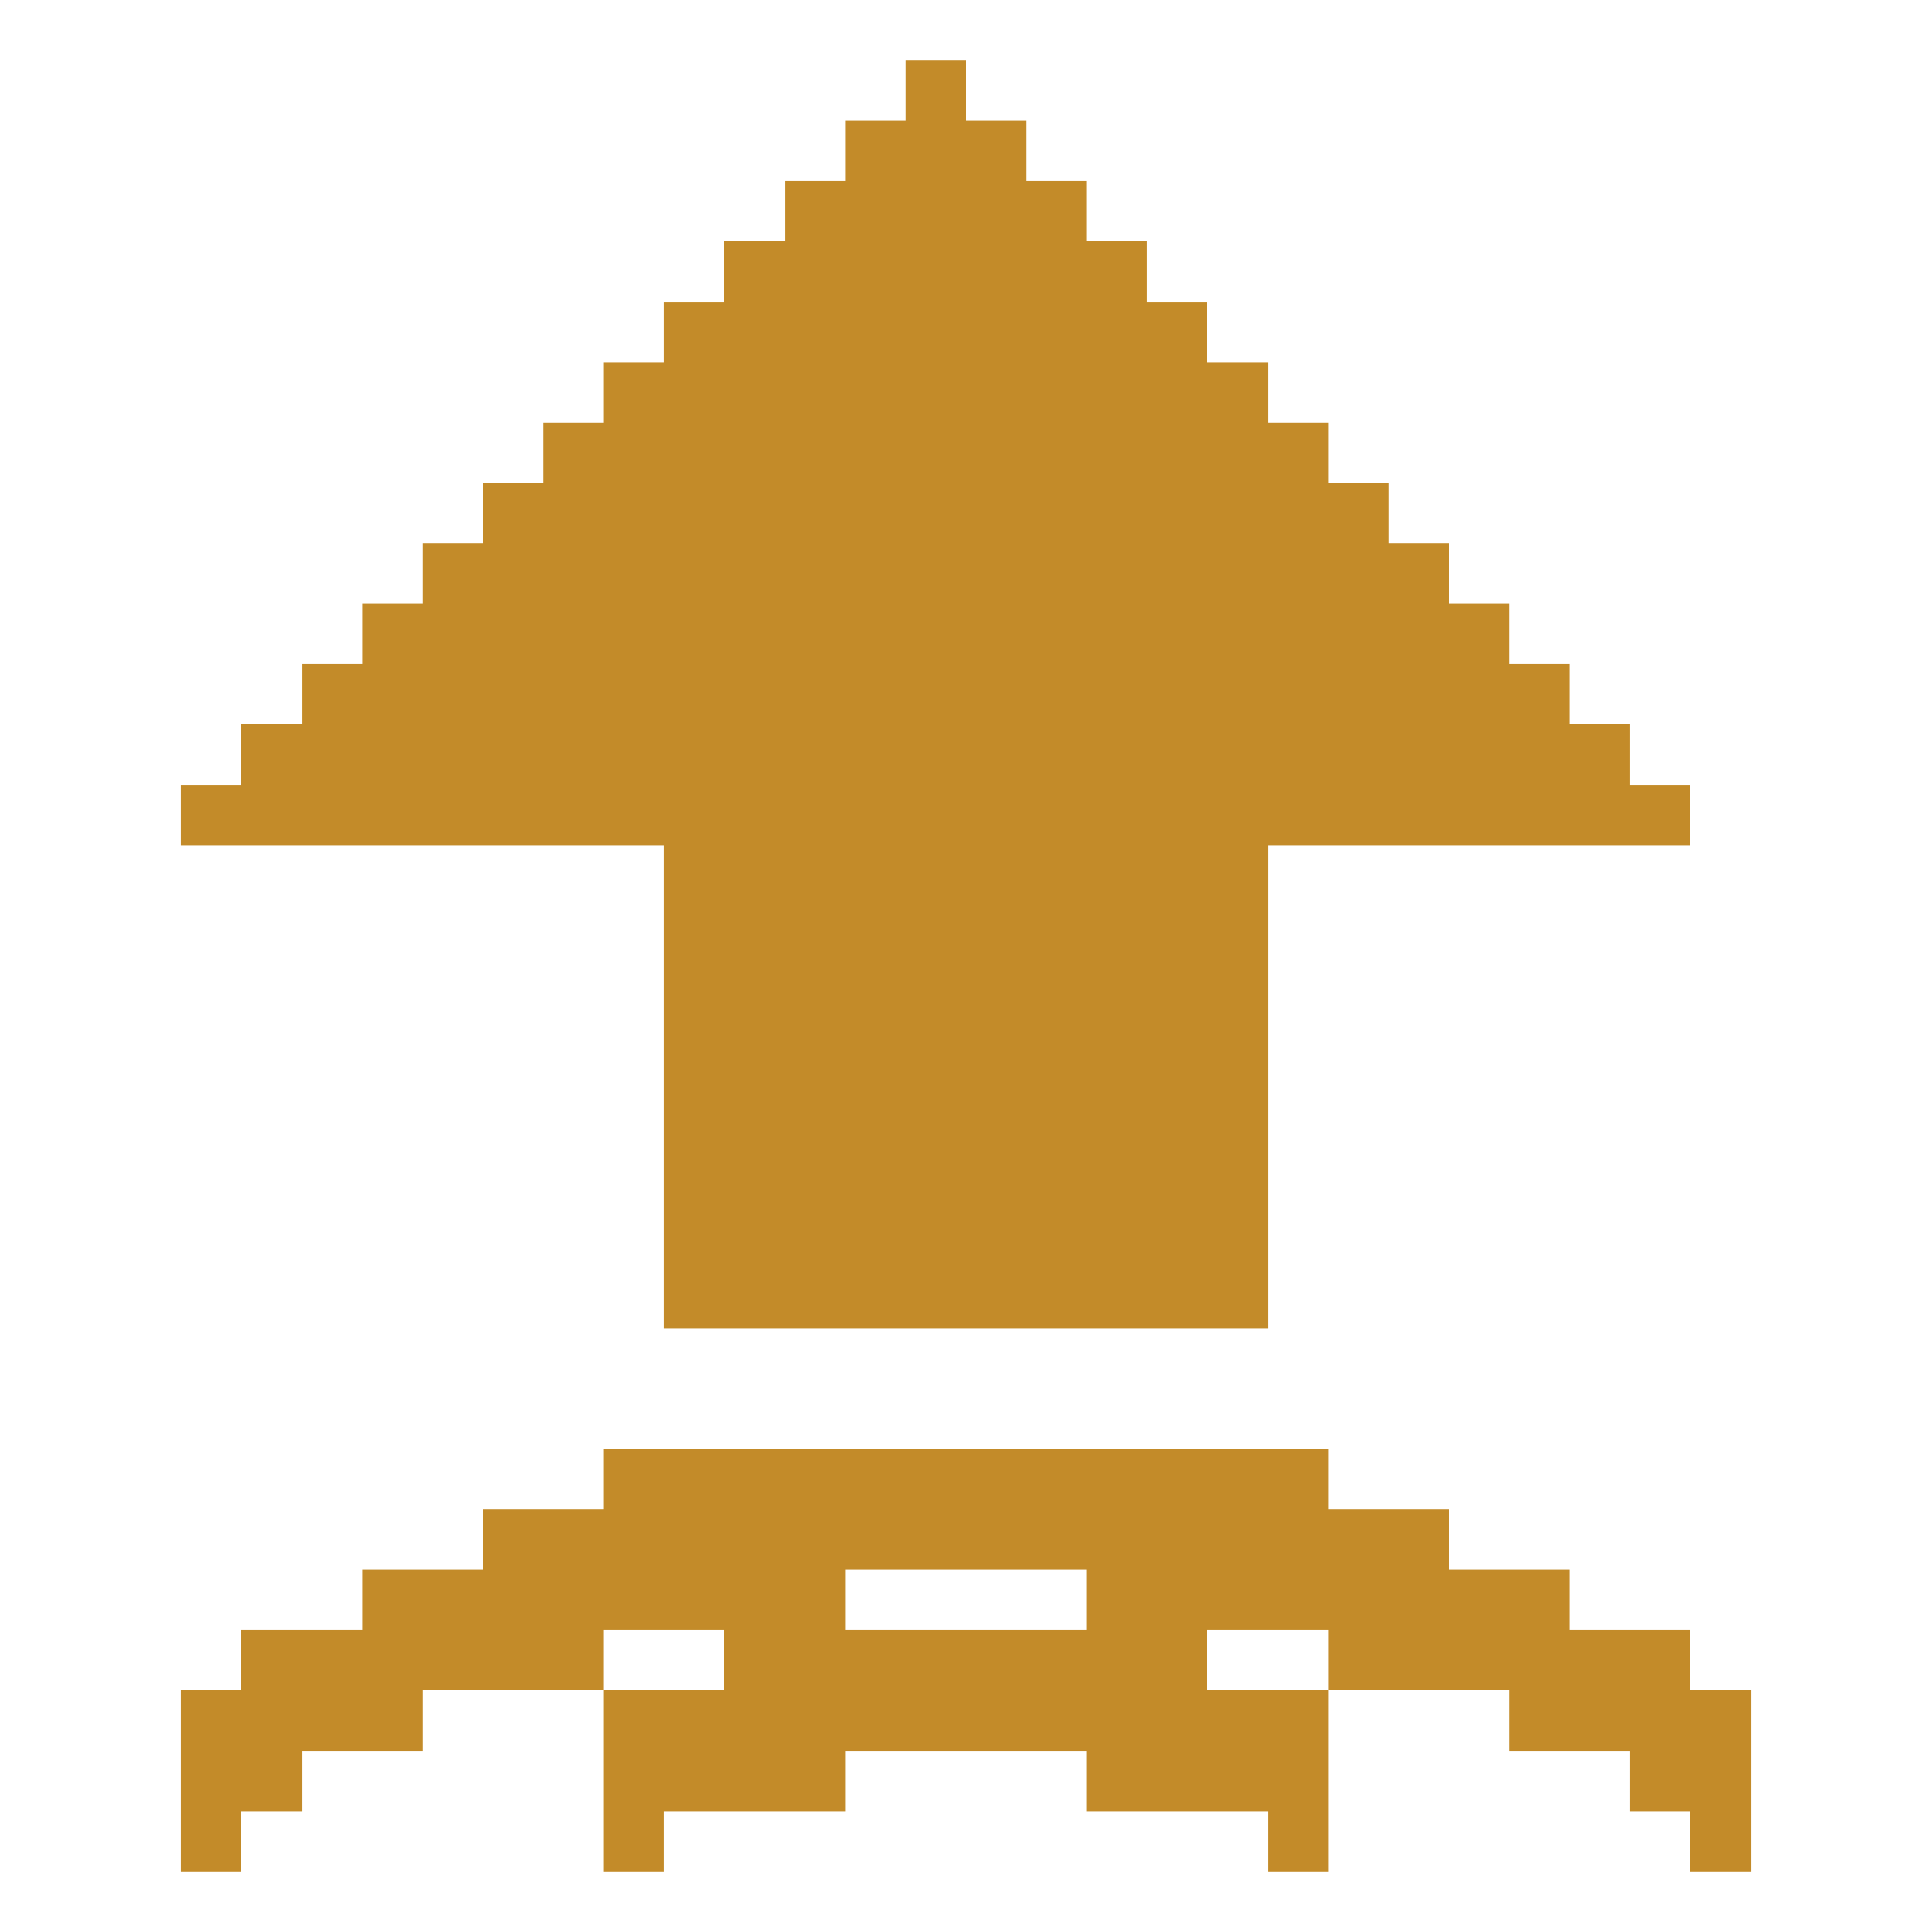
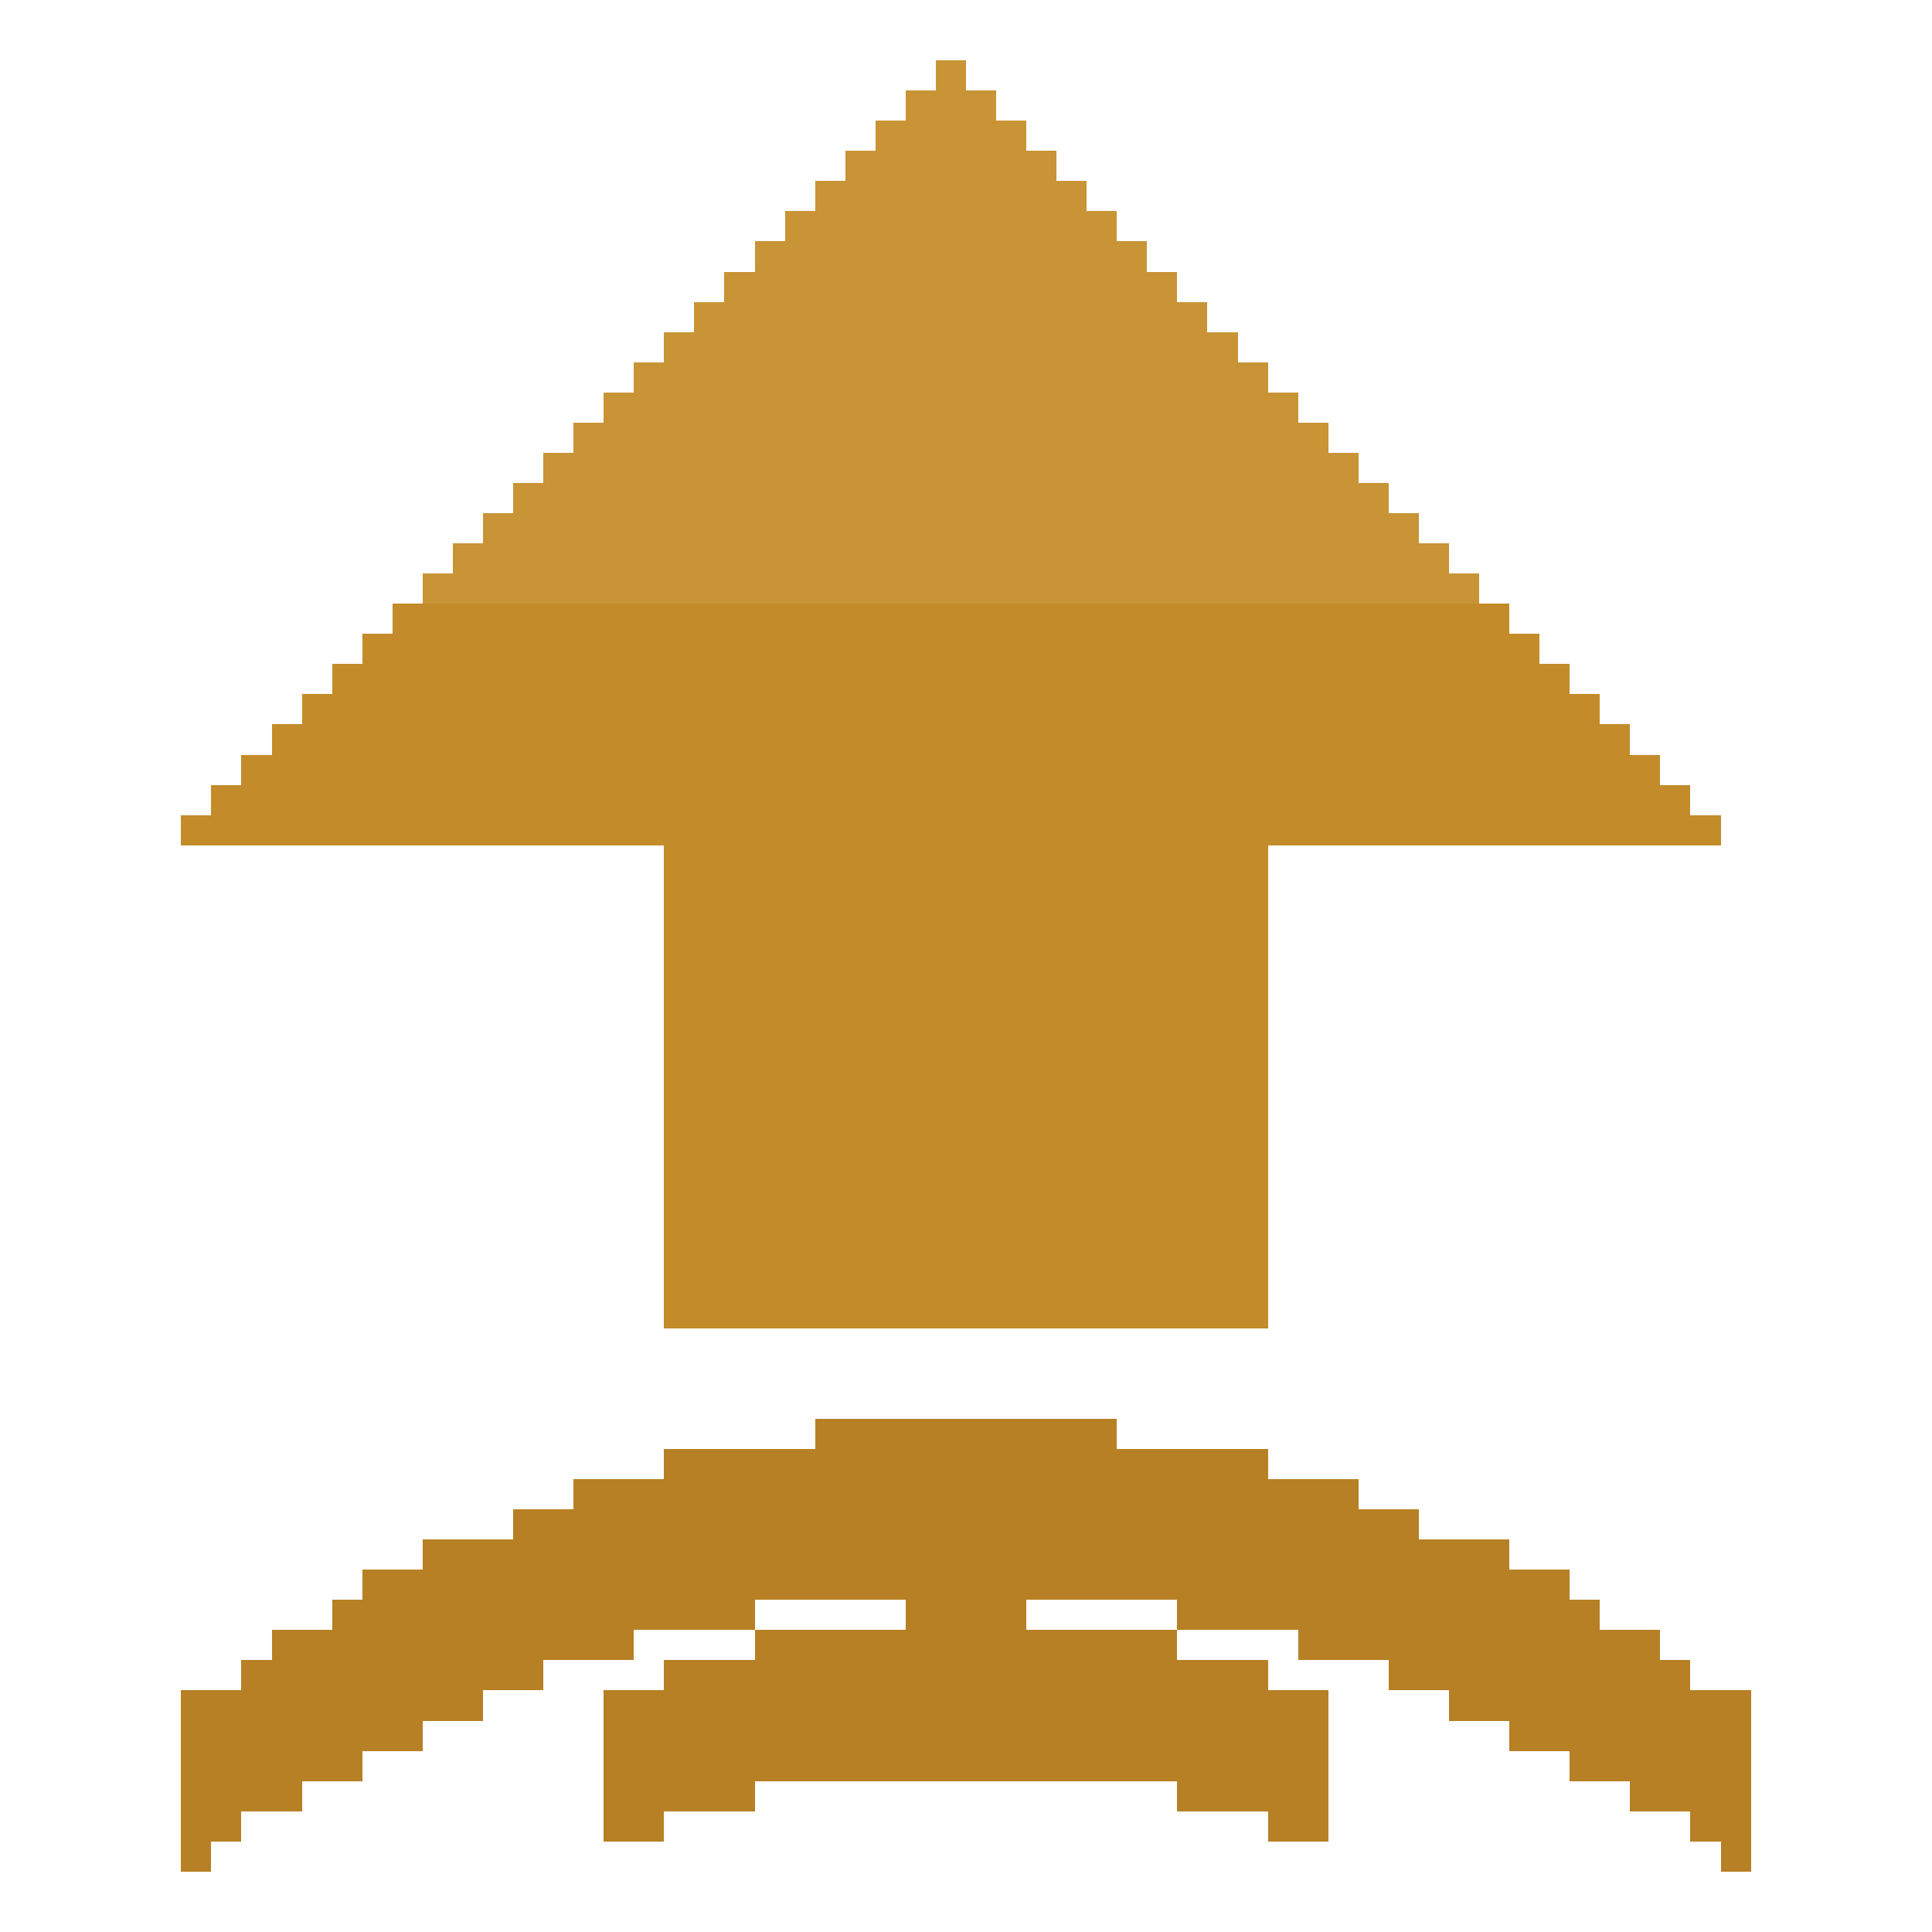
- <svg xmlns="http://www.w3.org/2000/svg" viewBox="0 0 32 32" shape-rendering="crispEdges">
-   <path fill="#c38b29" d="M15 1h1v1H15zM14 2h3v1H14zM13 3h5v1H13zM12 4h7v1H12zM11 5h9v1H11zM10 6h11v1H10zM9 7h13v1H9zM8 8h15v1H8zM7 9h17v1H7zM6 10h19v1H6zM5 11h21v1H5zM4 12h23v1H4zM3 13h25v1H3zM11 14h10v1H11zM11 15h10v1H11zM11 16h10v1H11zM11 17h10v1H11zM11 18h10v1H11zM11 19h10v1H11zM11 20h10v1H11zM11 21h10v1H11zM10 24h12v1H10zM8 25h16v1H8zM6 26h8v1H6zM18 26h8v1H18zM4 27h6v1H4zM12 27h8v1H12zM22 27h6v1H22zM3 28h4v1H3zM10 28h12v1H10zM25 28h4v1H25zM3 29h2v1H3zM10 29h4v1H10zM18 29h4v1H18zM27 29h2v1H27zM3 30h1v1H3zM10 30h1v1H10zM21 30h1v1H21zM28 30h1v1H28z" />
+ <svg xmlns="http://www.w3.org/2000/svg" viewBox="0 0 64 64" shape-rendering="crispEdges">
+   <path fill="#c89435" d="M31 2h1v1H31zM30 3h3v1H30zM29 4h5v1H29zM28 5h7v1H28zM27 6h9v1H27zM26 7h11v1H26zM25 8h13v1H25zM24 9h15v1H24zM23 10h17v1H23zM22 11h19v1H22zM21 12h21v1H21zM20 13h23v1H20zM19 14h25v1H19zM18 15h27v1H18zM17 16h29v1H17zM16 17h31v1H16zM15 18h33v1H15zM14 19h35v1H14z" />
+   <path fill="#c38b29" d="M13 20h37v1H13zM12 21h39v1H12zM11 22h41v1H11zM10 23h43v1H10zM9 24h45v1H9zM8 25h47v1H8zM7 26h49v1H7zM6 27h51v1H6zM22 28h20v1H22zM22 29h20v1H22zM22 30h20v1H22zM22 31h20v1H22zM22 32h20v1H22zM22 33h20v1H22zM22 34h20v1H22zM22 35h20v1H22zM22 36h20v1H22zM22 37h20v1H22zM22 38h20v1H22zM22 39h20v1H22zM22 40h20v1H22zM22 41h20v1H22zM22 42h20v1H22zM22 43h20v1H22z" />
+   <path fill="#b78024" d="M27 47h10v1H27zM22 48h20v1H22zM19 49h26v1H19zM17 50h30v1H17zM14 51h36v1H14zM12 52h40v1H12zM11 53h14v1H11zM30 53h4v1H30zM39 53h14v1H39zM9 54h12v1H9zM25 54h14v1H25zM43 54h12v1H43zM8 55h10v1H8zM22 55h20v1H22zM46 55h10v1H46zM6 56h10v1H6zM20 56h24v1H20zM48 56h10v1H48zM6 57h8v1H6zM20 57h24v1H20zM50 57h8v1H50zM6 58h6v1H6zM20 58h24v1H20zM52 58h6v1H52zM6 59h4v1H6zM20 59h5v1H20zM39 59h5v1H39zM54 59h4v1H54zM6 60h2v1H6zM20 60h2v1H20zM42 60h2v1H42zM56 60h2v1H56zM6 61h1v1H6zM57 61h1v1H57z" />
</svg>
